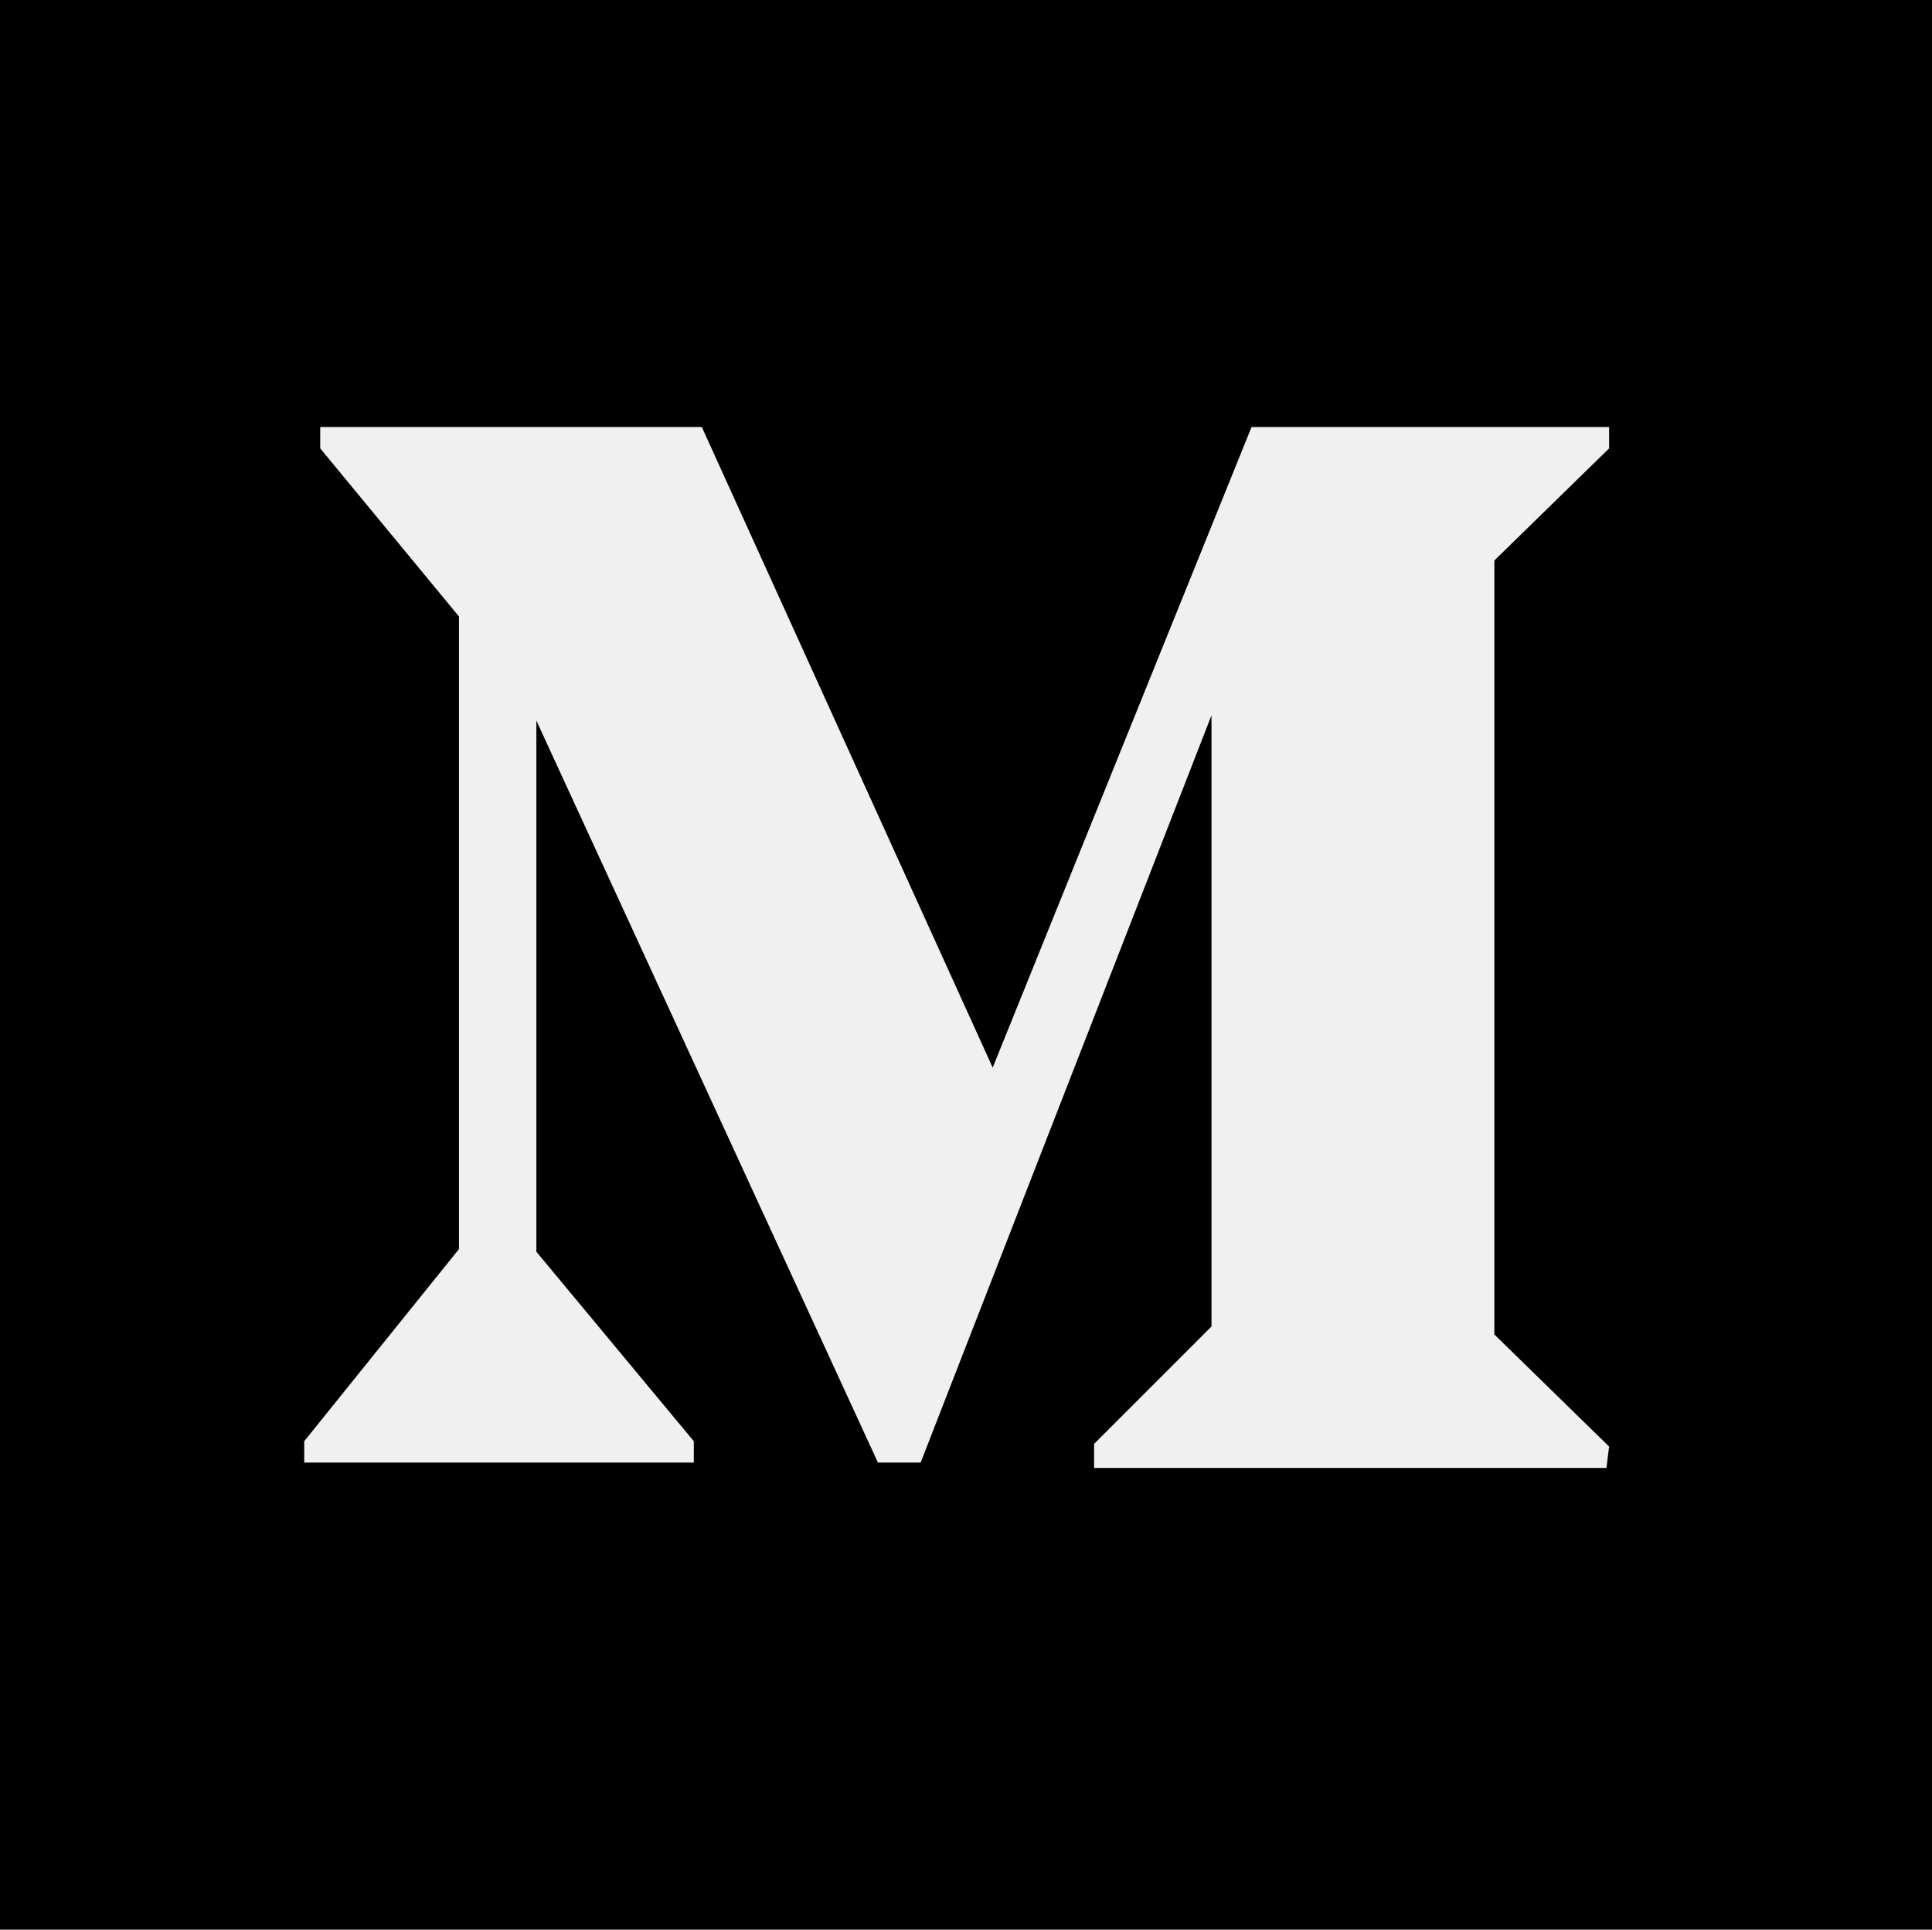
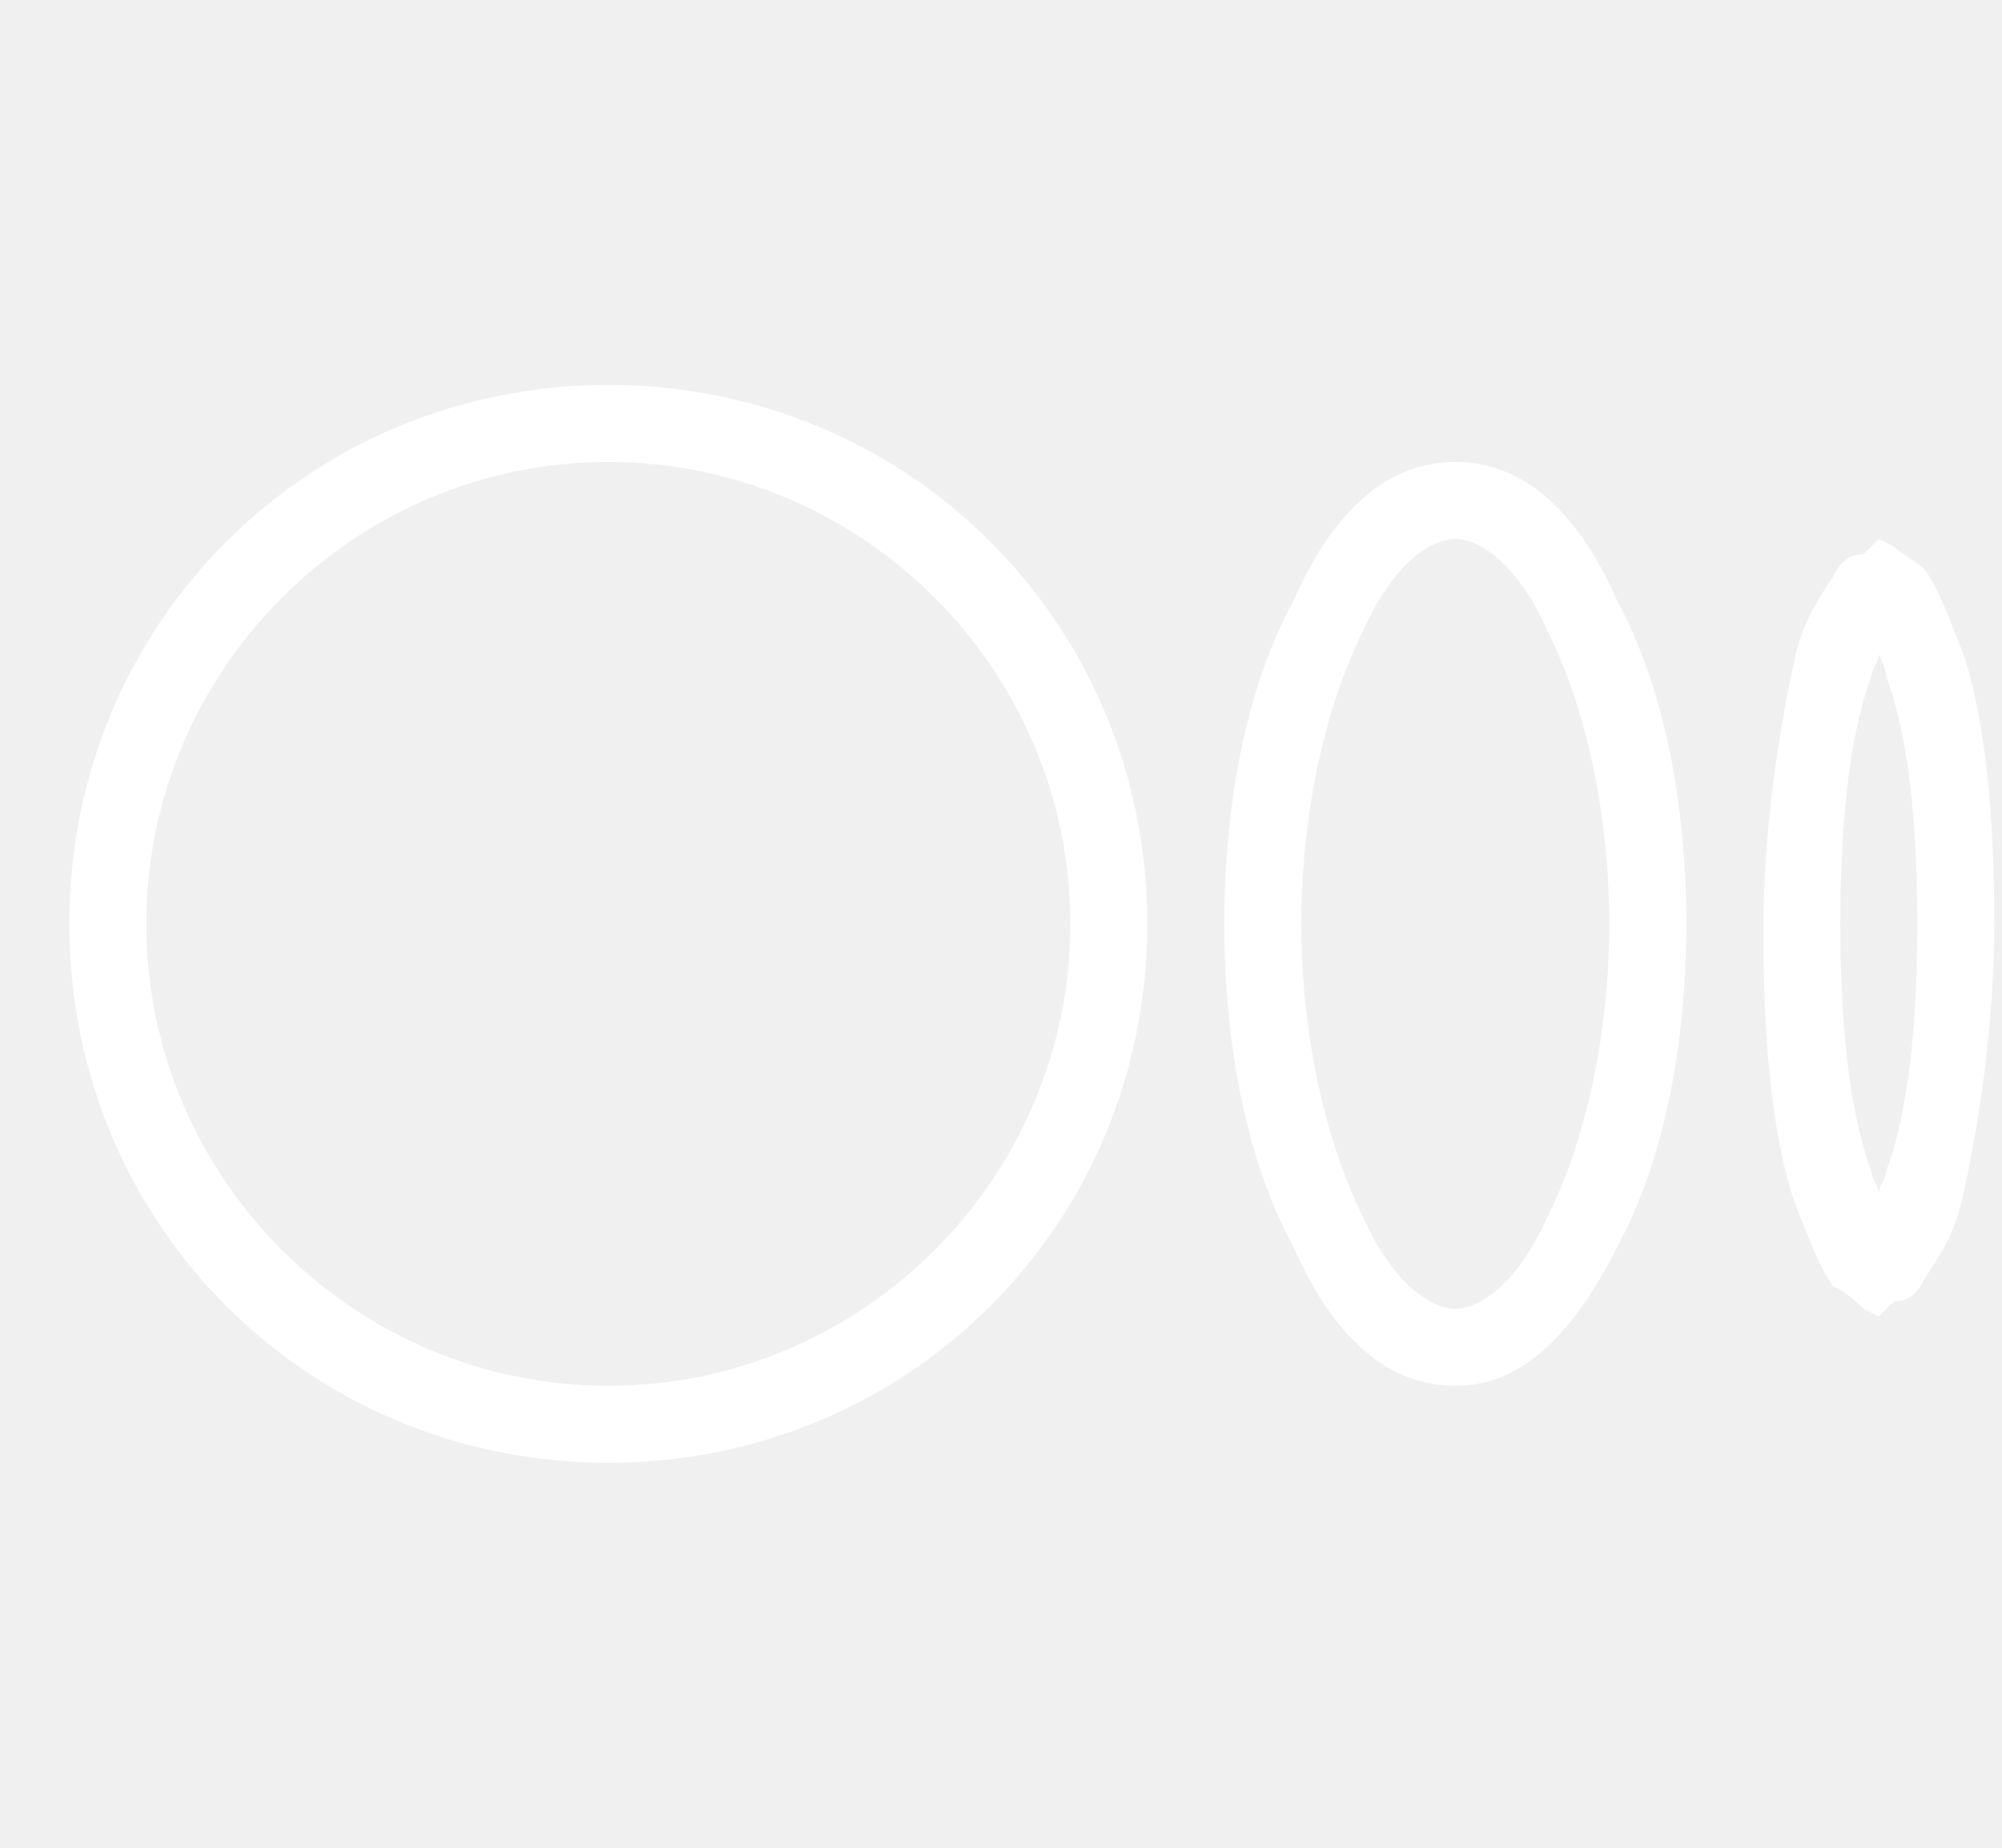
- <svg xmlns="http://www.w3.org/2000/svg" version="1.1" id="Layer_1" x="0px" y="0px" viewBox="0 0 72.4 72.3" style="enable-background:new 0 0 72.4 72.3;" xml:space="preserve">
-   <g>
-     <path style="fill-rule:evenodd;clip-rule:evenodd;" d="M0,0h72.4v72.3H0V0z M17.2,46.8L11.4,54v0.8H26V54l-5.9-7.1V27l12.8,27.8   h1.6l10.9-28v22.9l-4.4,4.4v0.9h19.2l0.1-0.8l-4.3-4.2V21l4.3-4.2V16H46.9L37.2,40L26.3,16H12v0.8l5.2,6.3V46.8z" />
-   </g>
+ <svg xmlns="http://www.w3.org/2000/svg" version="1.1" id="Layer_1" x="0px" y="0px" viewBox="0 0 26 24" style="enable-background:new 0 0 26 24;" xml:space="preserve">
+   <style type="text/css">
+ 	.st0{fill:#FFFFFF;}
+ </style>
+   <path class="st0" d="M7.9,19c-3.9,0-7-3.1-7-7s3.1-7,7-7s7,3.1,7,7S11.8,19,7.9,19z M7.9,6c-3.3,0-6,2.7-6,6c0,3.3,2.7,6,6,6  s6-2.7,6-6C13.9,8.7,11.2,6,7.9,6z" />
+   <path class="st0" d="M18.9,18c-0.5,0-1.4-0.2-2.1-1.8c-0.6-1.1-0.9-2.6-0.9-4.2c0-1.6,0.3-3.1,0.9-4.2C17.5,6.2,18.4,6,18.9,6  s1.4,0.2,2.1,1.8c0.6,1.1,0.9,2.6,0.9,4.2c0,1.6-0.3,3.1-0.9,4.2C20.2,17.8,19.4,18,18.9,18z M18.9,7c-0.3,0-0.8,0.3-1.2,1.2  c-0.5,1-0.8,2.4-0.8,3.8s0.3,2.8,0.8,3.8c0.4,0.9,0.9,1.2,1.2,1.2s0.8-0.3,1.2-1.2c0.5-1,0.8-2.4,0.8-3.8s-0.3-2.8-0.8-3.8  C19.7,7.3,19.2,7,18.9,7z" />
+   <path class="st0" d="M24.4,17.1L24.2,17c-0.1-0.1-0.2-0.2-0.4-0.3c-0.2-0.3-0.3-0.6-0.5-1.1c-0.3-0.9-0.4-2.2-0.4-3.5  c0-1.3,0.2-2.6,0.4-3.5c0.1-0.5,0.3-0.8,0.5-1.1c0.1-0.2,0.2-0.3,0.4-0.3L24.4,7l0.2,0.1c0.1,0.1,0.3,0.2,0.4,0.3  c0.2,0.3,0.3,0.6,0.5,1.1c0.3,0.9,0.4,2.2,0.4,3.5c0,1.3-0.2,2.6-0.4,3.5c-0.1,0.5-0.3,0.8-0.5,1.1c-0.1,0.2-0.2,0.3-0.4,0.3  L24.4,17.1z M24.4,8.5c0,0.1-0.1,0.2-0.1,0.3c-0.3,0.8-0.4,2-0.4,3.2c0,1.2,0.1,2.4,0.4,3.2c0,0.1,0.1,0.2,0.1,0.3  c0-0.1,0.1-0.2,0.1-0.3c0.3-0.8,0.4-2,0.4-3.2c0-1.2-0.1-2.4-0.4-3.2C24.5,8.7,24.4,8.5,24.4,8.5z" />
</svg>
